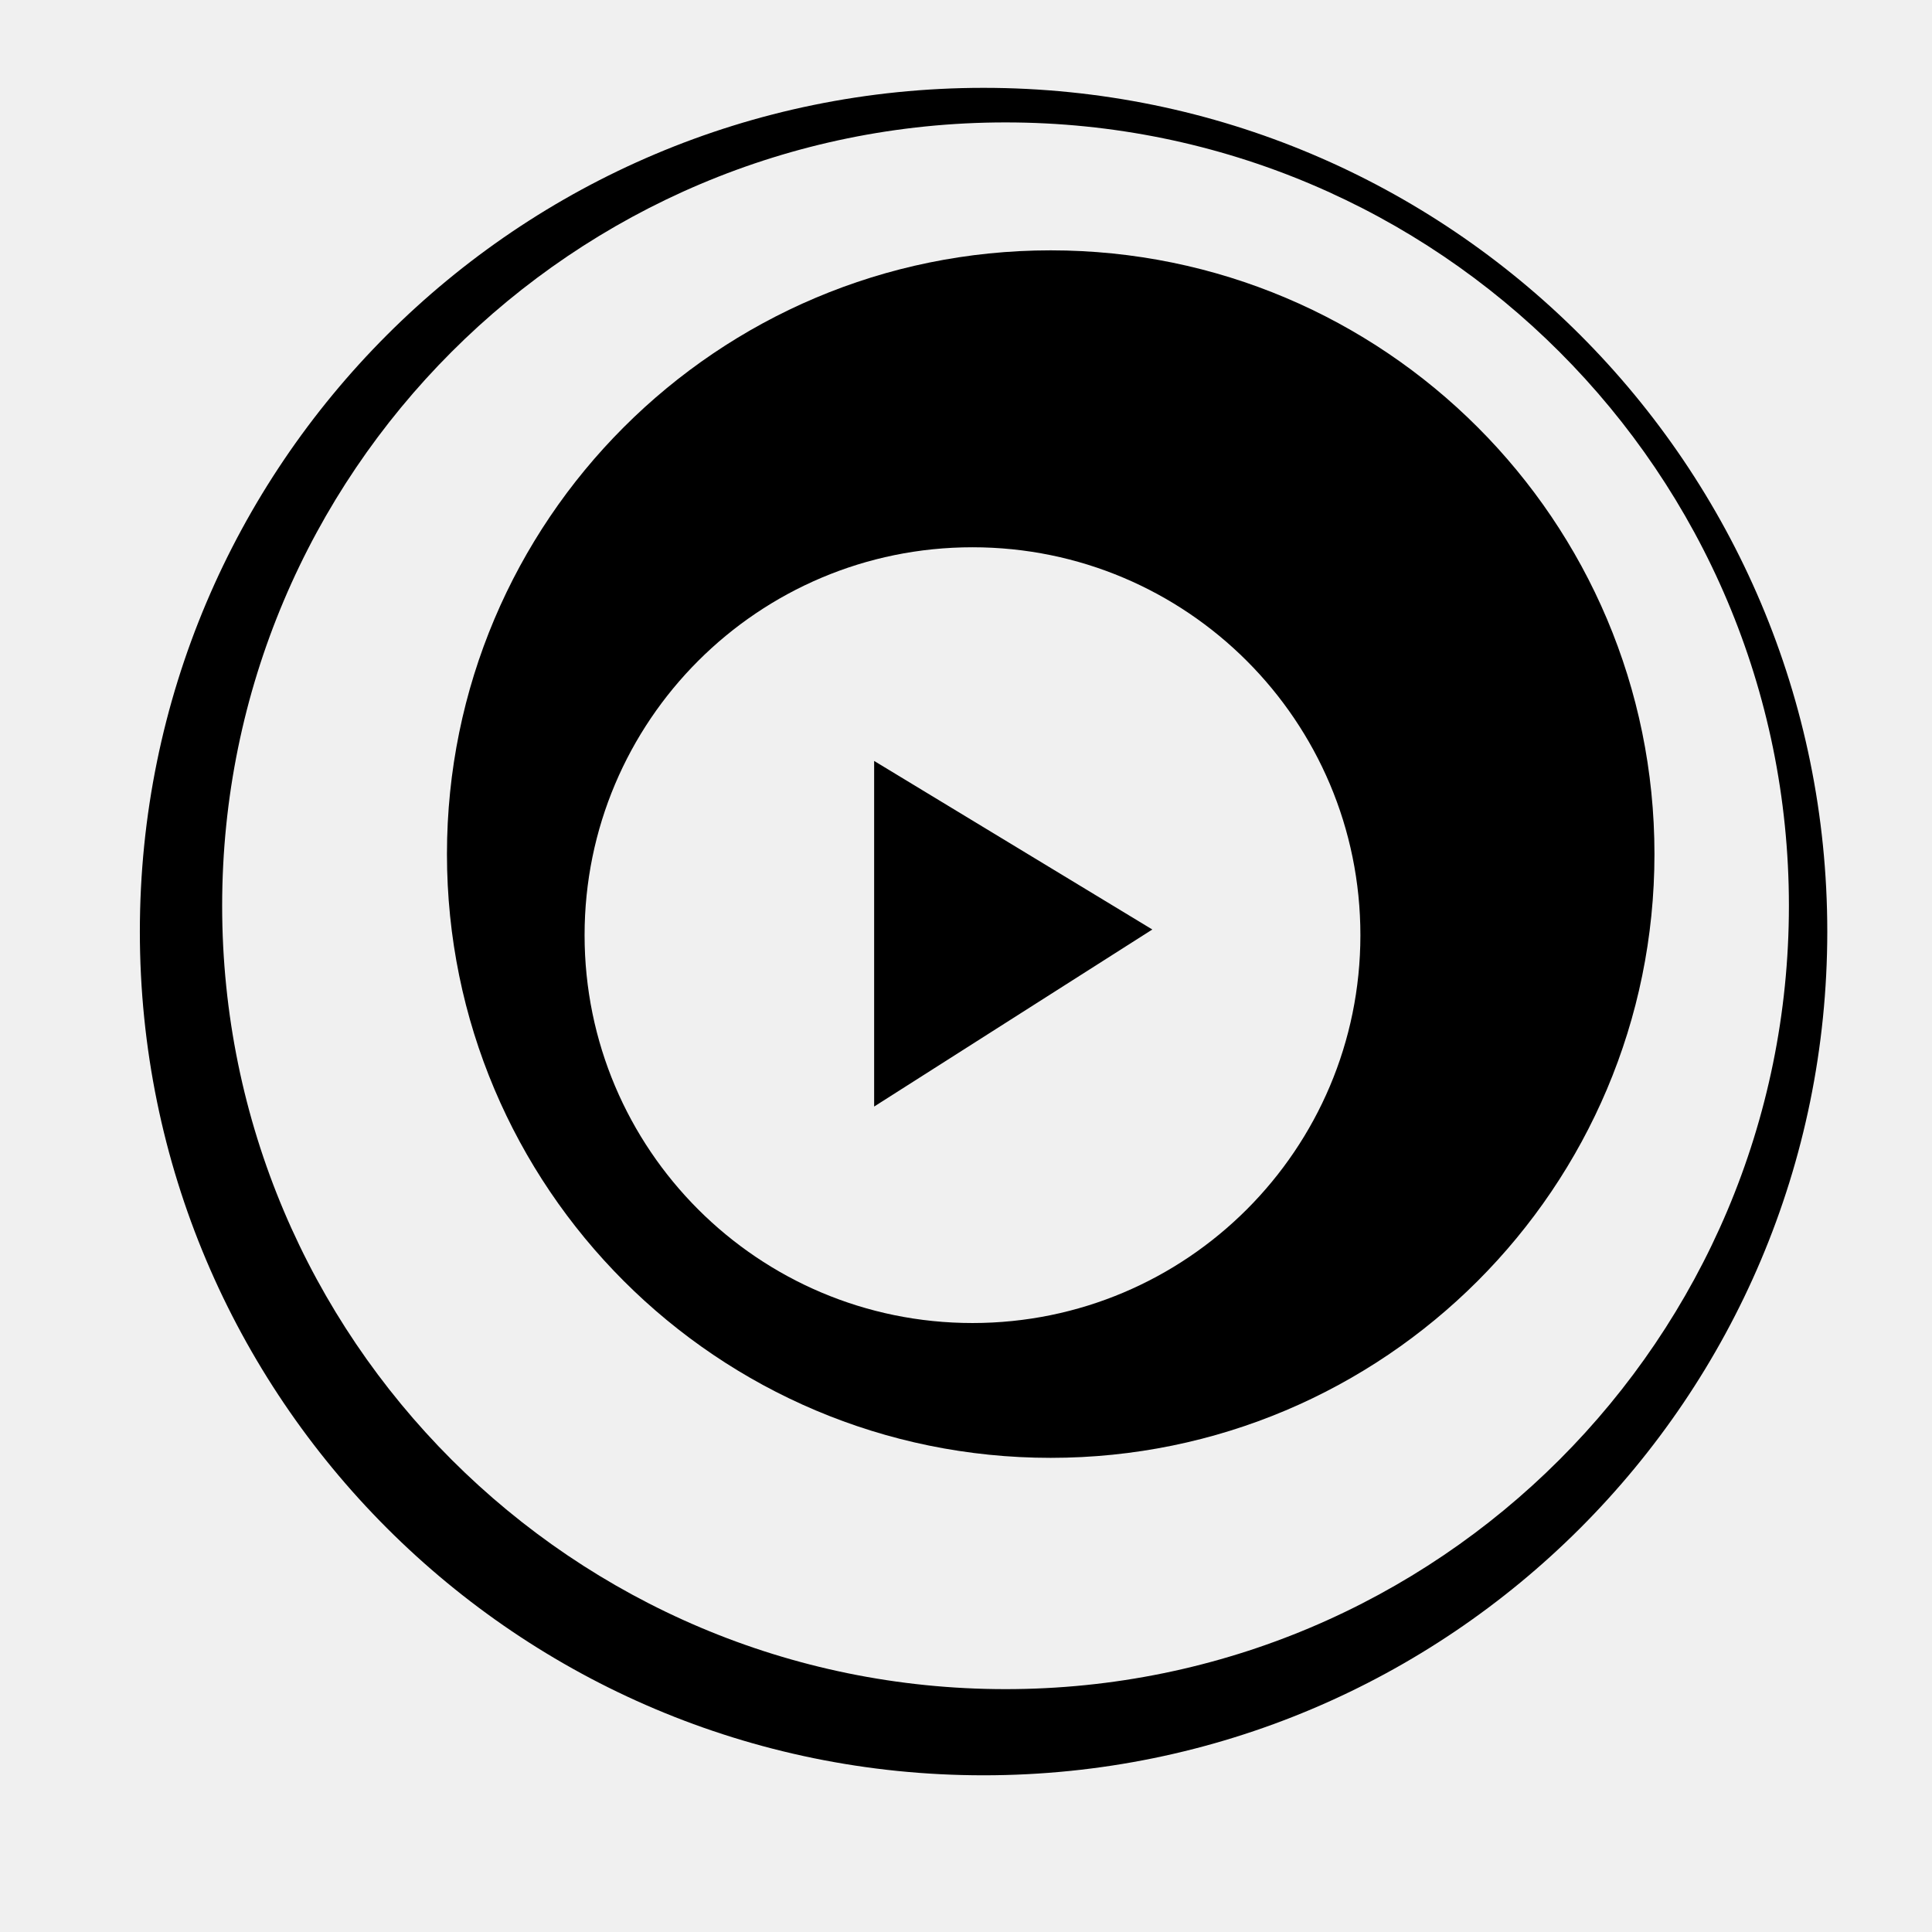
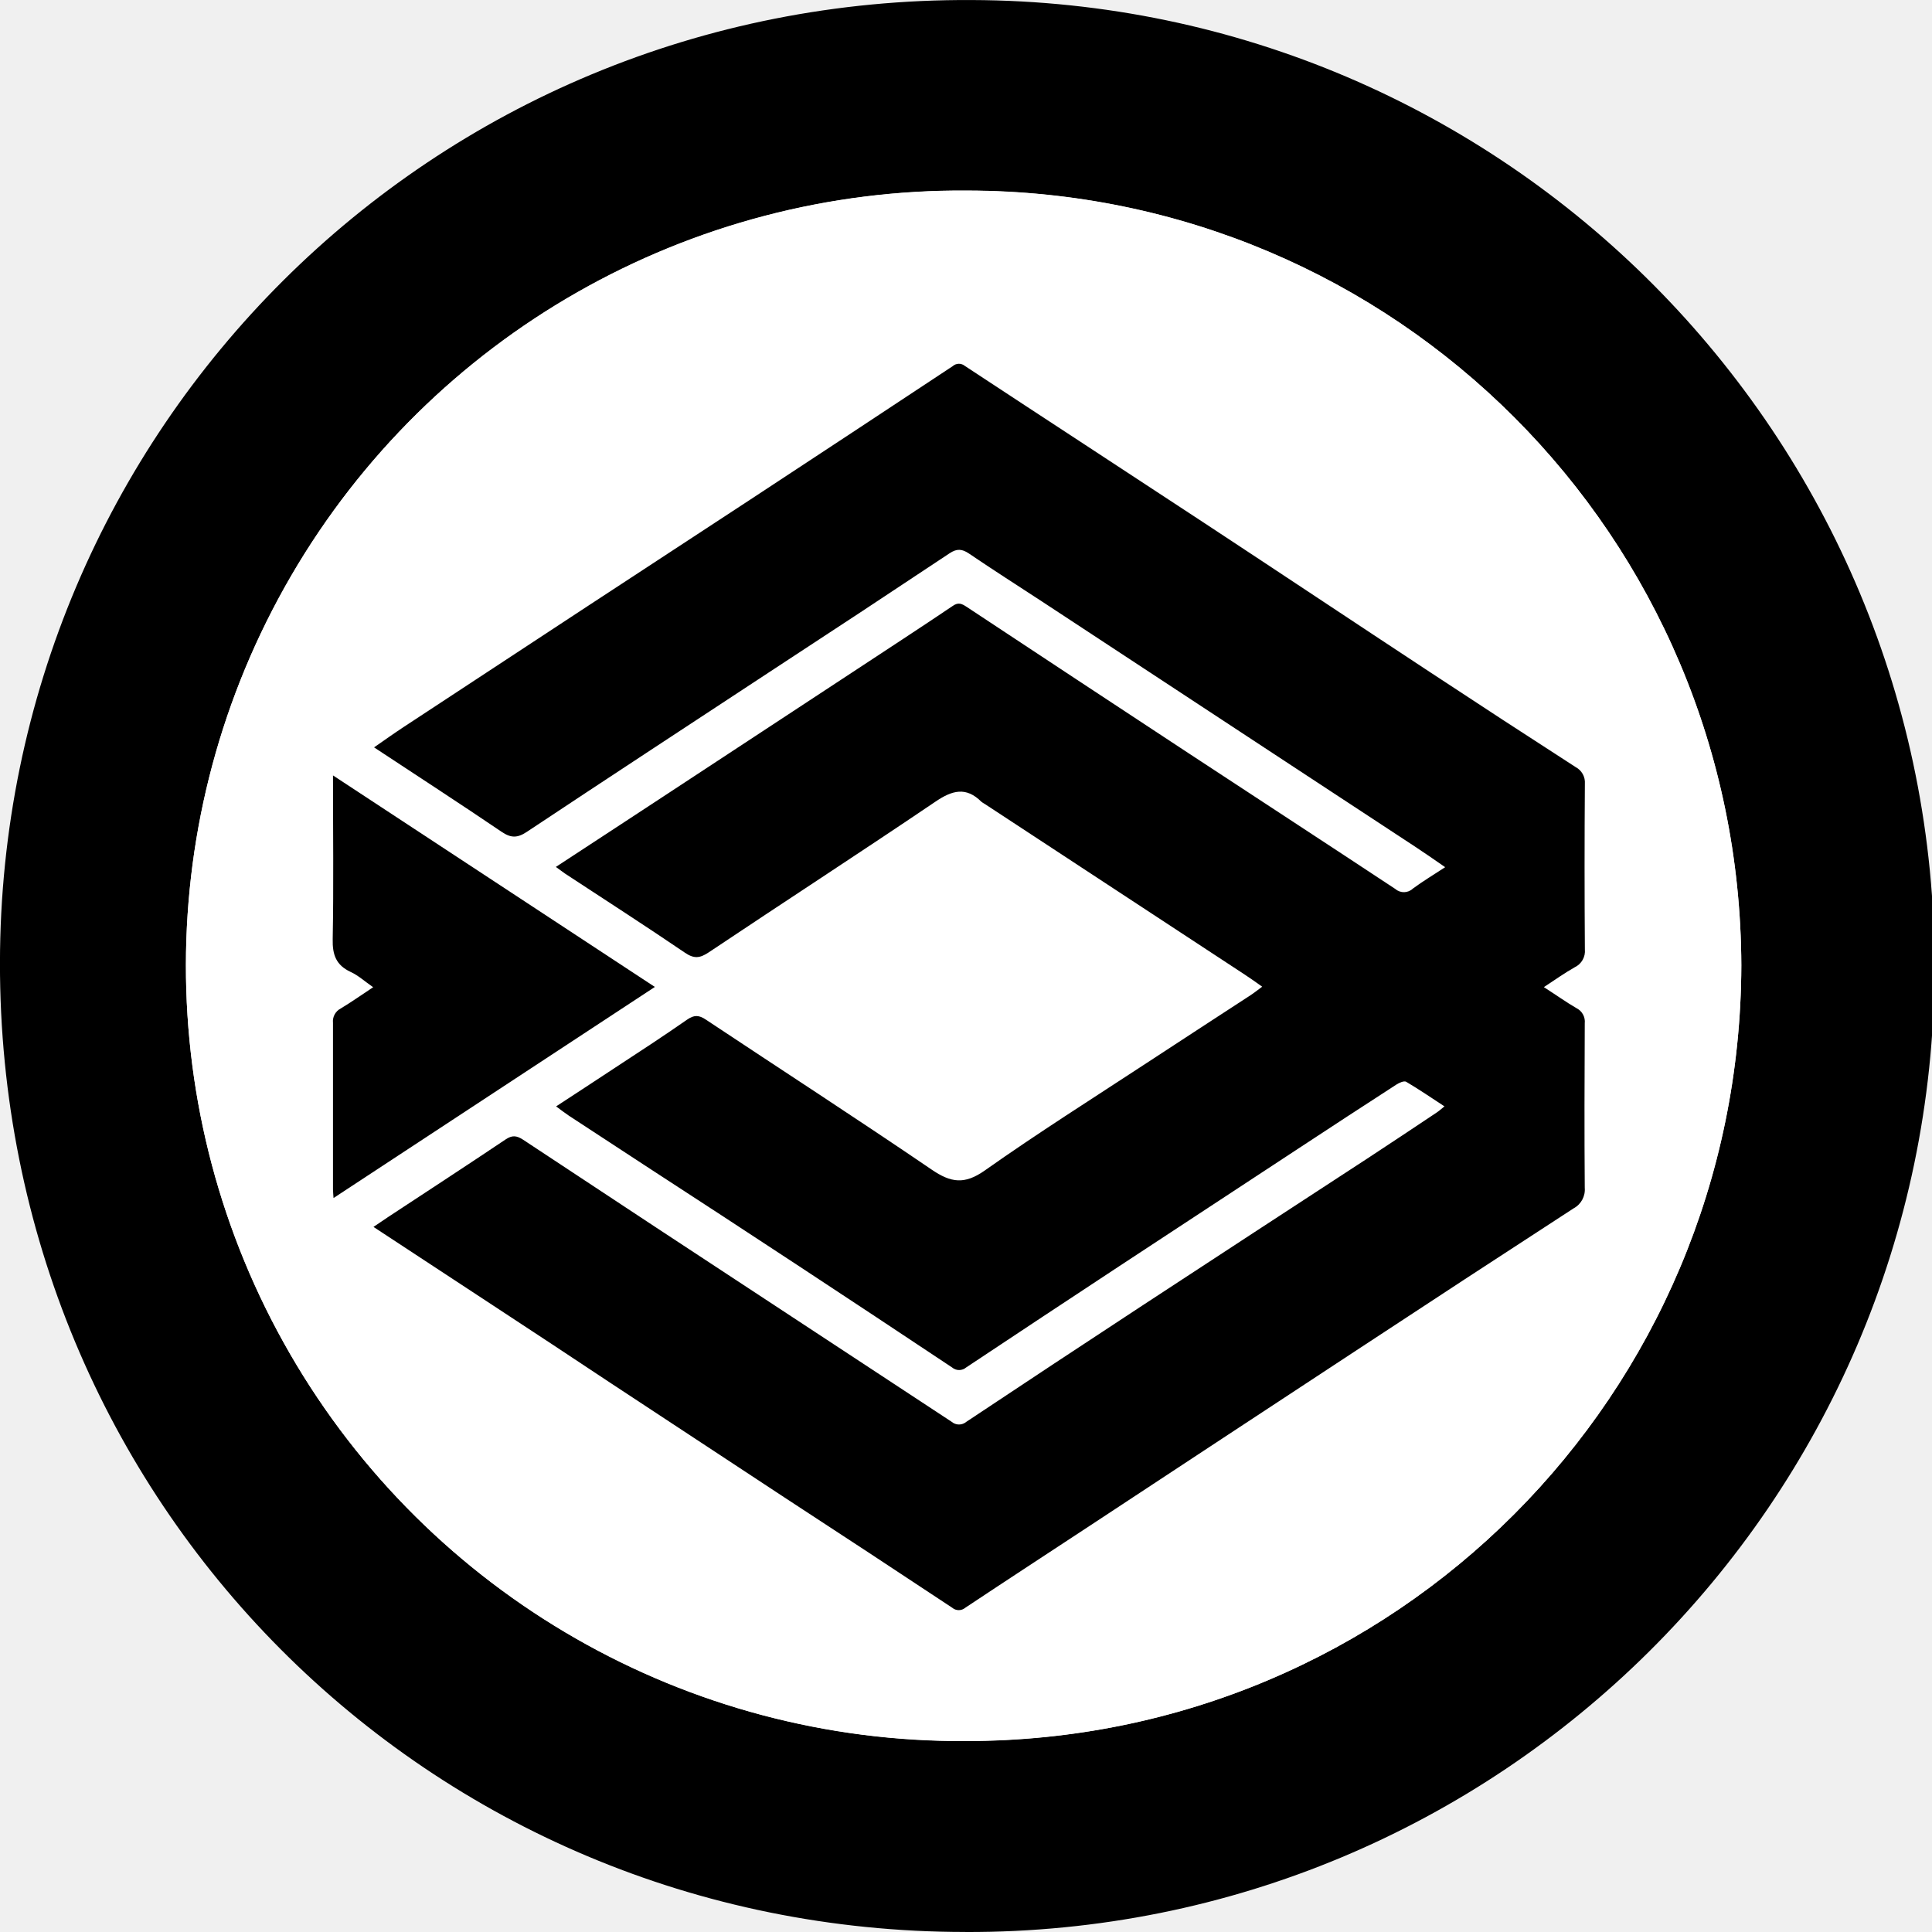
- <svg xmlns="http://www.w3.org/2000/svg" width="64" height="64" viewBox="0 0 64 64" id="svg2" version="1.1">
-   <defs id="defs4" />
-   <g id="layer1" transform="translate(0,-988.3622)">
-     <path style="opacity:1;fill:#000000;fill-opacity:1;fill-rule:nonzero;stroke:none;stroke-width:0.102;stroke-linecap:round;stroke-linejoin:bevel;stroke-miterlimit:1;stroke-dasharray:none;stroke-dashoffset:0;stroke-opacity:0.992" d="M 32.582 2.91 A 27.949 27.949 0 0 0 4.633 30.859 A 27.949 27.949 0 0 0 32.582 58.809 A 27.949 27.949 0 0 0 60.531 30.859 A 27.949 27.949 0 0 0 32.582 2.91 z M 33.309 4.055 A 25.951 25.951 0 0 1 59.26 30.006 A 25.951 25.951 0 0 1 33.309 55.955 A 25.951 25.951 0 0 1 7.359 30.006 A 25.951 25.951 0 0 1 33.309 4.055 z " transform="translate(0,988.3622)" id="path4380" />
-     <path id="path4412" transform="translate(0,988.3622)" style="fill:#000000;fill-opacity:1;fill-rule:evenodd;stroke:none;stroke-width:0.1;stroke-linecap:butt;stroke-linejoin:miter;stroke-miterlimit:4;stroke-dasharray:none;stroke-opacity:1" d="m 32.215,18.129 a 12.849,12.849 0 0 0 -12.85,12.85 12.849,12.849 0 0 0 12.85,12.848 12.849,12.849 0 0 0 12.85,-12.848 12.849,12.849 0 0 0 -12.85,-12.85 z m -3.258,7.078 9.215,5.584 -9.215,5.865 0,-11.449 z M 54.806,28.293 a 20,20 0 0 1 -20,20 20,20 0 0 1 -20,-20 20,20 0 0 1 20,-20 20,20 0 0 1 20,20 z" />
+ <svg xmlns="http://www.w3.org/2000/svg" viewBox="0 0 487.53 487.59">
+   <g transform="translate(-12.01 -6.99)">
+     <path d="m255.62 494.57c-135.62-.03-243.81-108.57-243.62-244.69.2-134.36 108.73-243.63 245.26-242.88a243.79 243.79 0 0 1 -1.64 487.58zm195.86-244c-.4-108.22-87.27-195.28-195.27-195.5a195.65 195.65 0 1 0 -.51 391.29c108.43.07 195.47-87.36 195.78-195.75z" />
+     <path d="m451.48 250.61c-.31 108.39-87.35 195.82-195.78 195.79a195.65 195.65 0 1 1 .51-391.29c108 .22 194.87 87.28 195.27 195.5zm-299.18-24.83c1 .68 1.63 1.18 2.31 1.63 10.08 6.62 20.24 13.13 30.2 19.93 2.37 1.63 3.83 1.44 6.08-.06 19-12.7 38.22-25.15 57.17-38 4.26-2.88 7.75-3.84 11.63 0a5.53 5.53 0 0 0 .84.55q32.85 21.56 65.71 43.13c1.35.89 2.65 1.86 4.32 3-1.24.91-2.06 1.58-2.94 2.15-8.71 5.69-17.44 11.34-26.13 17.05-13.7 9-27.57 17.74-40.95 27.19-5.11 3.6-8.55 3.09-13.41-.23-18.83-12.84-38-25.2-56.95-37.83-1.8-1.2-3-1.23-4.78 0-6 4.17-12.15 8.16-18.26 12.19-4.85 3.21-9.72 6.38-14.78 9.69 1.16.85 2.13 1.62 3.16 2.3q9.6 6.3 19.21 12.57 19.43 12.69 38.86 25.4t38.7 25.61a2.75 2.75 0 0 0 3.56 0q19.22-12.8 38.5-25.47 22.65-14.84 45.26-29.68 12.42-8.14 24.88-16.22c.7-.45 1.92-1 2.44-.69 3.19 1.88 6.26 4 9.67 6.21-.91.71-1.45 1.19-2 1.58-5.82 3.88-11.63 7.76-17.48 11.59q-28.44 18.63-56.86 37.13-22.26 14.58-44.35 29.3a2.87 2.87 0 0 1 -3.74 0q-20.4-13.5-40.87-26.87-33.67-22.13-67.3-44.32c-1.63-1.08-2.73-1.16-4.39-.05-9.8 6.58-19.7 13-29.56 19.52-1.2.79-2.38 1.6-3.78 2.55 20.29 13.32 40.26 26.4 60.21 39.51q21.79 14.33 43.57 28.68 21.15 13.92 42.32 27.82a2.55 2.55 0 0 0 3.31 0c10.46-7 21-13.82 31.47-20.72q33.68-22.14 67.33-44.3 27.31-17.94 54.7-35.76a5.37 5.37 0 0 0 2.83-5.21c-.15-13.83-.1-27.66 0-41.49a3.81 3.81 0 0 0 -2.09-3.83c-2.62-1.52-5.11-3.28-8.23-5.31 2.93-1.89 5.27-3.55 7.76-5a4.52 4.52 0 0 0 2.59-4.55q-.18-20.88 0-41.75a4.4 4.4 0 0 0 -2.33-4.23q-18.45-11.91-36.81-24c-19.1-12.57-38.14-25.26-57.25-37.83-20-13.17-40.08-26.24-60.08-39.41a2.35 2.35 0 0 0 -3.08.06q-25.5 16.86-51.05 33.65-20.53 13.5-41.13 26.94l-46.32 30.39c-2.51 1.65-5 3.4-7.56 5.2 11 7.25 21.67 14.18 32.2 21.32 2.36 1.61 4 1.6 6.35 0 20.79-13.81 41.68-27.48 62.53-41.19q22.11-14.53 44.17-29.12c1.81-1.2 3.12-1.13 4.9.08 6.05 4.11 12.23 8 18.35 12.05q30.75 20.2 61.51 40.43 16.26 10.69 32.54 21.37c2.48 1.63 4.9 3.34 7.77 5.3-3 1.94-5.64 3.55-8.15 5.4a3.29 3.29 0 0 1 -4.41.12c-17.42-11.51-34.91-22.91-52.36-34.38q-28-18.25-55.83-36.7c-1.22-.8-2.1-1.22-3.52-.27-8.42 5.65-16.91 11.2-25.38 16.78l-48 31.54c-8.82 5.78-17.66 11.57-26.8 17.56zm-56.25-23.09c0 14.15.18 27.73-.11 41.3-.09 4 .85 6.56 4.5 8.28 1.94.91 3.59 2.41 5.71 3.87-3.06 2-5.56 3.8-8.19 5.37a3.65 3.65 0 0 0 -1.96 3.64c.07 14 0 28 0 42 0 .62.08 1.24.14 2.21l81.09-53.27c-27.1-17.85-53.93-35.49-81.18-53.4z" fill="#fff" />
+     <path d="m152.3 225.78c9.14-6 18-11.76 26.8-17.56l48-31.54c8.47-5.58 17-11.13 25.38-16.78 1.42-1 2.3-.53 3.52.27q27.89 18.45 55.82 36.82c17.45 11.47 34.94 22.87 52.36 34.38a3.29 3.29 0 0 0 4.41-.12c2.51-1.85 5.19-3.46 8.15-5.4-2.87-2-5.29-3.67-7.77-5.3q-16.26-10.71-32.54-21.37-30.76-20.2-61.51-40.43c-6.12-4-12.3-7.94-18.35-12.05-1.78-1.21-3.09-1.28-4.9-.08q-22 14.64-44.17 29.12c-20.85 13.71-41.74 27.38-62.53 41.19-2.37 1.58-4 1.59-6.35 0-10.53-7.14-21.21-14.07-32.2-21.32 2.6-1.8 5.05-3.55 7.56-5.2l46.28-30.41q20.57-13.47 41.13-26.94 25.55-16.78 51.05-33.65a2.35 2.35 0 0 1 3.08-.06c20 13.17 40.07 26.24 60.08 39.41 19.11 12.57 38.15 25.26 57.25 37.83q18.34 12.09 36.81 24a4.4 4.4 0 0 1 2.33 4.23q-.15 20.86 0 41.75a4.52 4.52 0 0 1 -2.59 4.55c-2.49 1.41-4.83 3.07-7.76 5 3.12 2 5.61 3.79 8.23 5.31a3.81 3.81 0 0 1 2.09 3.83c-.06 13.83-.11 27.66 0 41.49a5.37 5.37 0 0 1 -2.83 5.21q-27.4 17.79-54.7 35.76-33.69 22.13-67.33 44.3c-10.49 6.9-21 13.76-31.47 20.72a2.55 2.55 0 0 1 -3.31 0q-21.13-14-42.32-27.82-21.8-14.32-43.57-28.68c-19.9-13.24-39.87-26.24-60.16-39.61 1.4-.95 2.58-1.76 3.78-2.55 9.86-6.49 19.76-12.94 29.56-19.52 1.66-1.11 2.76-1 4.39.05q33.6 22.23 67.3 44.33 20.43 13.43 40.87 26.87a2.87 2.87 0 0 0 3.74 0q22.13-14.73 44.35-29.3 28.38-18.6 56.82-37.13c5.85-3.83 11.66-7.71 17.48-11.59.59-.39 1.13-.87 2-1.58-3.41-2.23-6.48-4.33-9.67-6.21-.52-.3-1.74.24-2.44.69q-12.45 8.05-24.84 16.21-22.61 14.85-45.26 29.73-19.28 12.69-38.5 25.47a2.75 2.75 0 0 1 -3.56 0q-19.32-12.86-38.7-25.61t-38.86-25.4q-9.61-6.28-19.21-12.57c-1-.68-2-1.45-3.16-2.3 5.06-3.31 9.93-6.48 14.78-9.69 6.11-4 12.25-8 18.26-12.19 1.78-1.24 3-1.21 4.78 0 19 12.63 38.12 25 56.95 37.83 4.86 3.32 8.3 3.83 13.41.23 13.38-9.45 27.25-18.2 40.95-27.19 8.69-5.71 17.42-11.36 26.13-17.05.88-.57 1.7-1.24 2.94-2.15-1.67-1.18-3-2.15-4.32-3q-32.85-21.58-65.71-43.13a5.53 5.53 0 0 1 -.84-.55c-3.88-3.86-7.37-2.9-11.63 0-18.95 12.82-38.14 25.27-57.17 38-2.25 1.5-3.71 1.69-6.08.06-10-6.8-20.12-13.31-30.2-19.93-.68-.46-1.34-1-2.31-1.68z" />
+     <path d="m96.05 202.69c27.25 17.91 54.08 35.55 81.23 53.38l-81.09 53.27c-.06-1-.14-1.59-.14-2.21 0-14 0-28 0-42a3.65 3.65 0 0 1 1.95-3.62c2.63-1.57 5.13-3.35 8.19-5.37-2.12-1.46-3.77-3-5.71-3.87-3.65-1.72-4.59-4.3-4.5-8.28.25-13.57.07-27.15.07-41.3z" />
  </g>
</svg>
